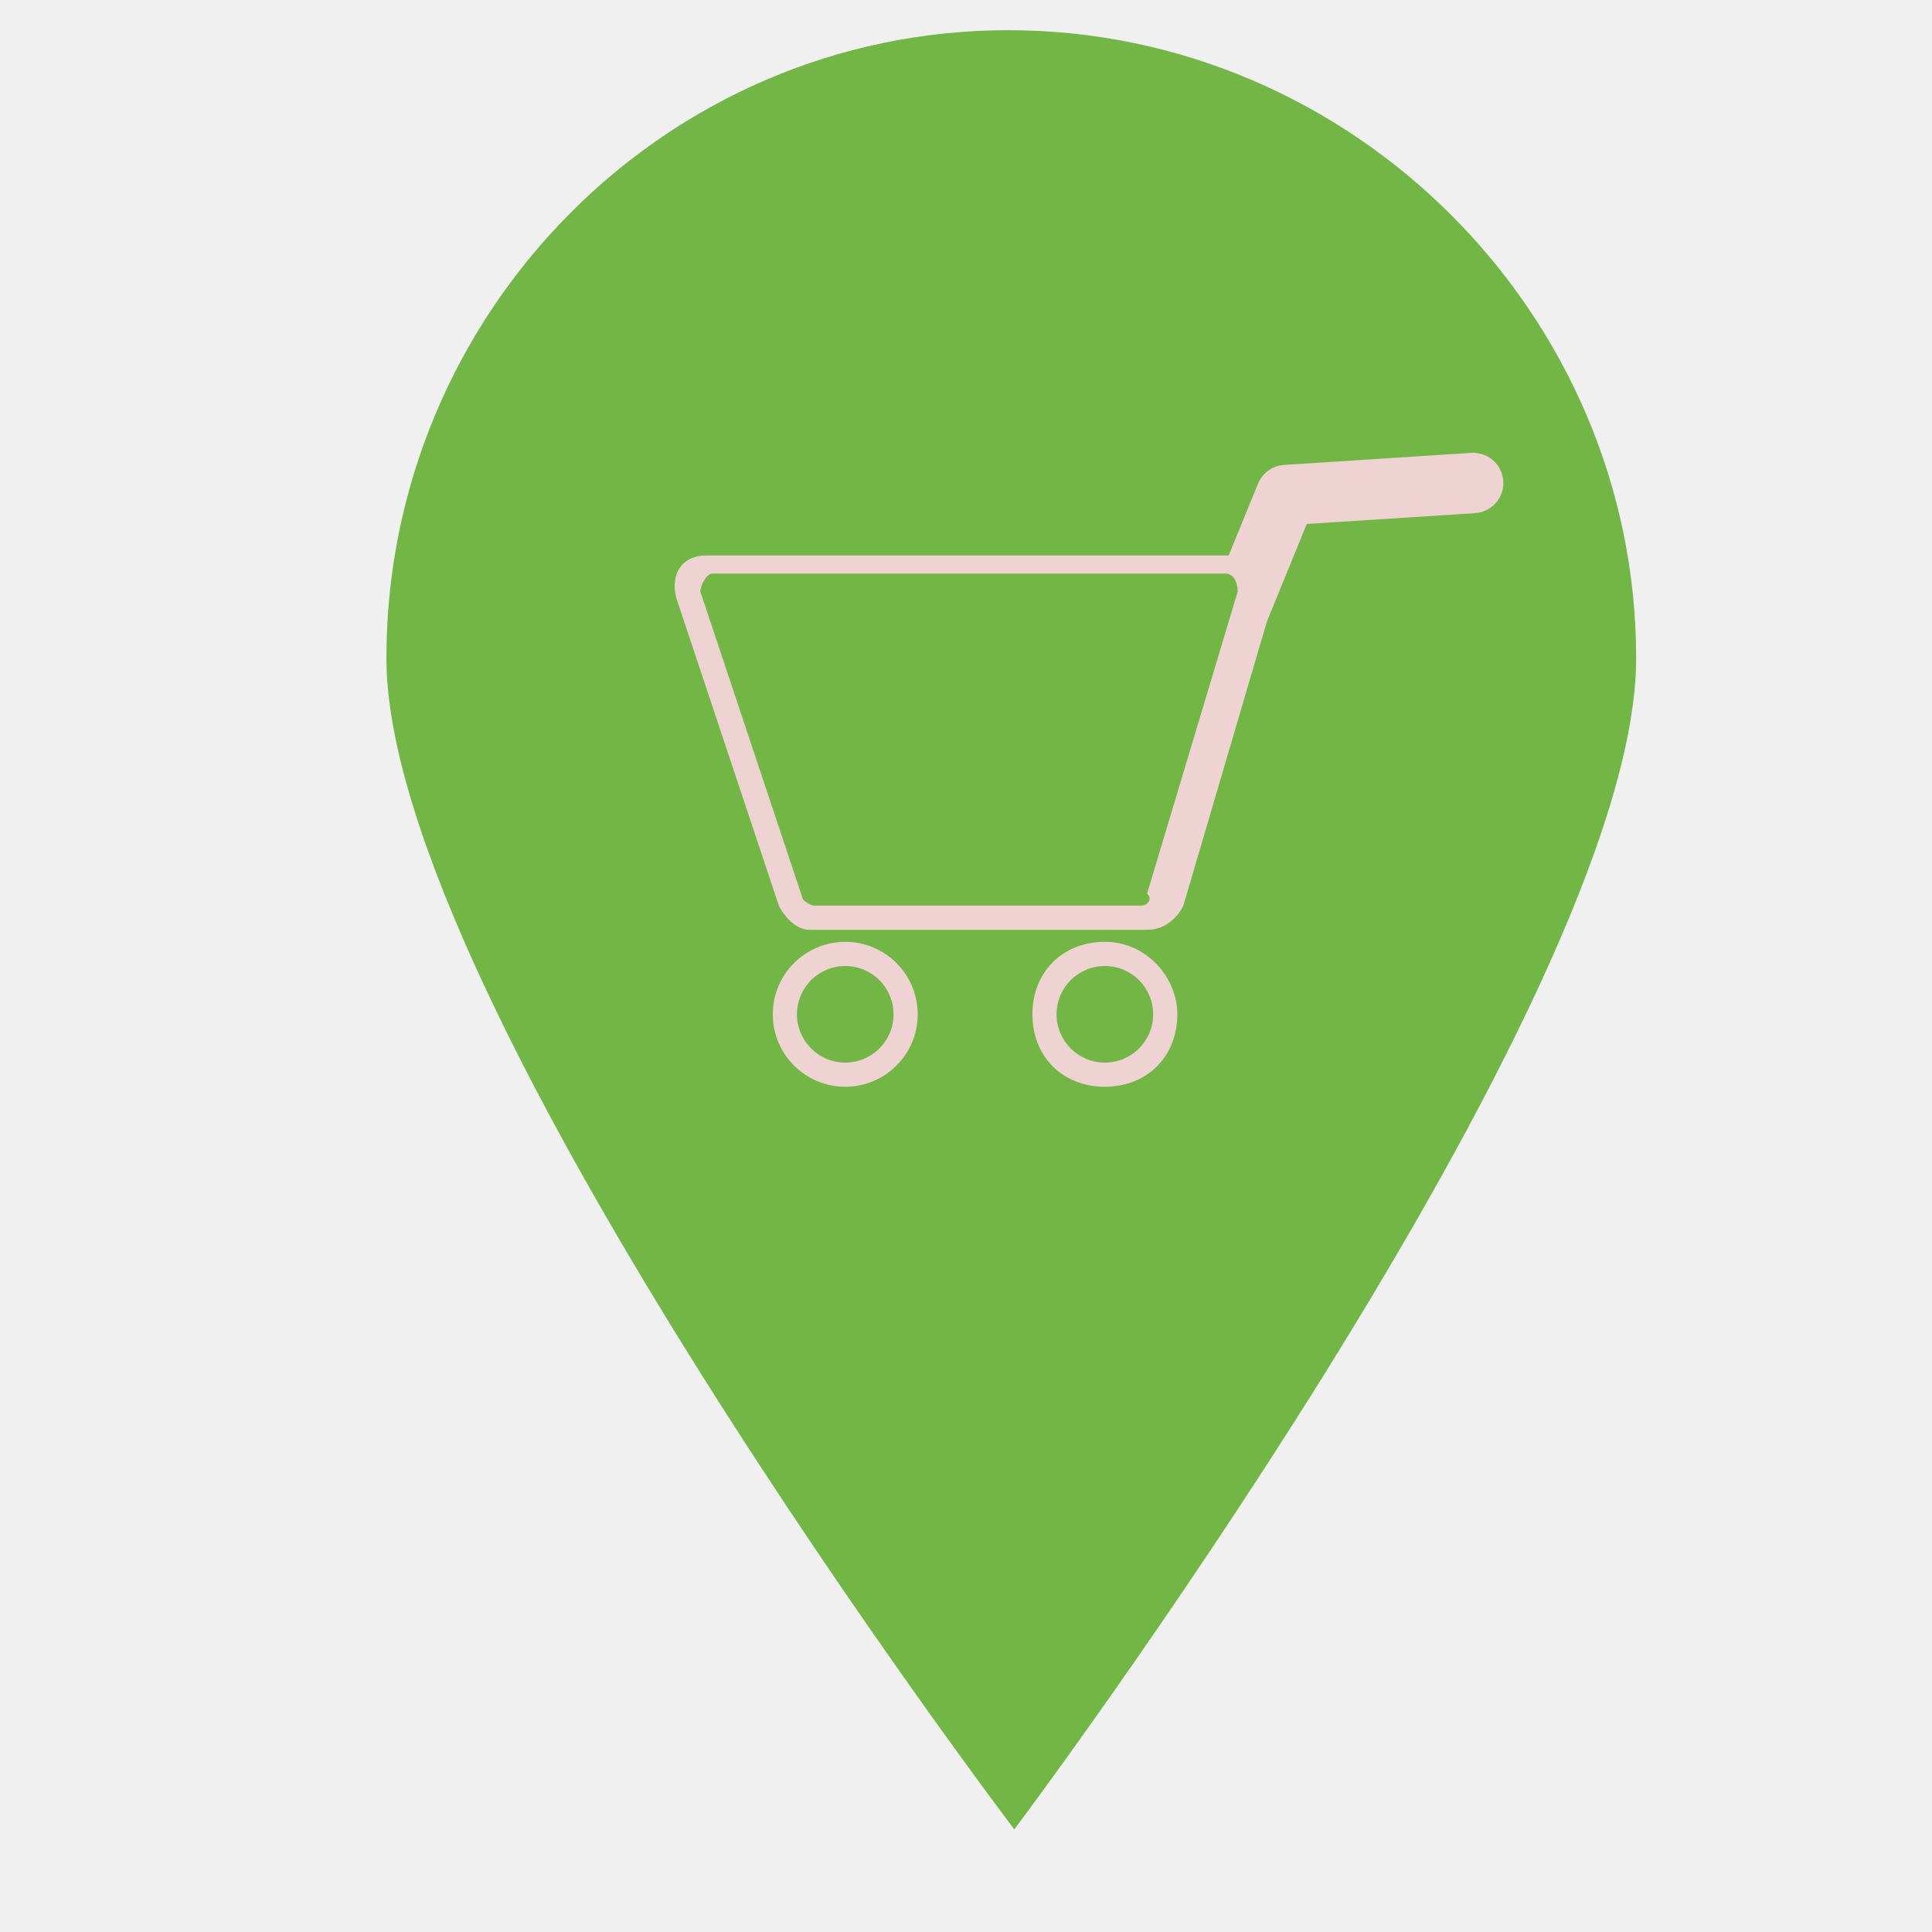
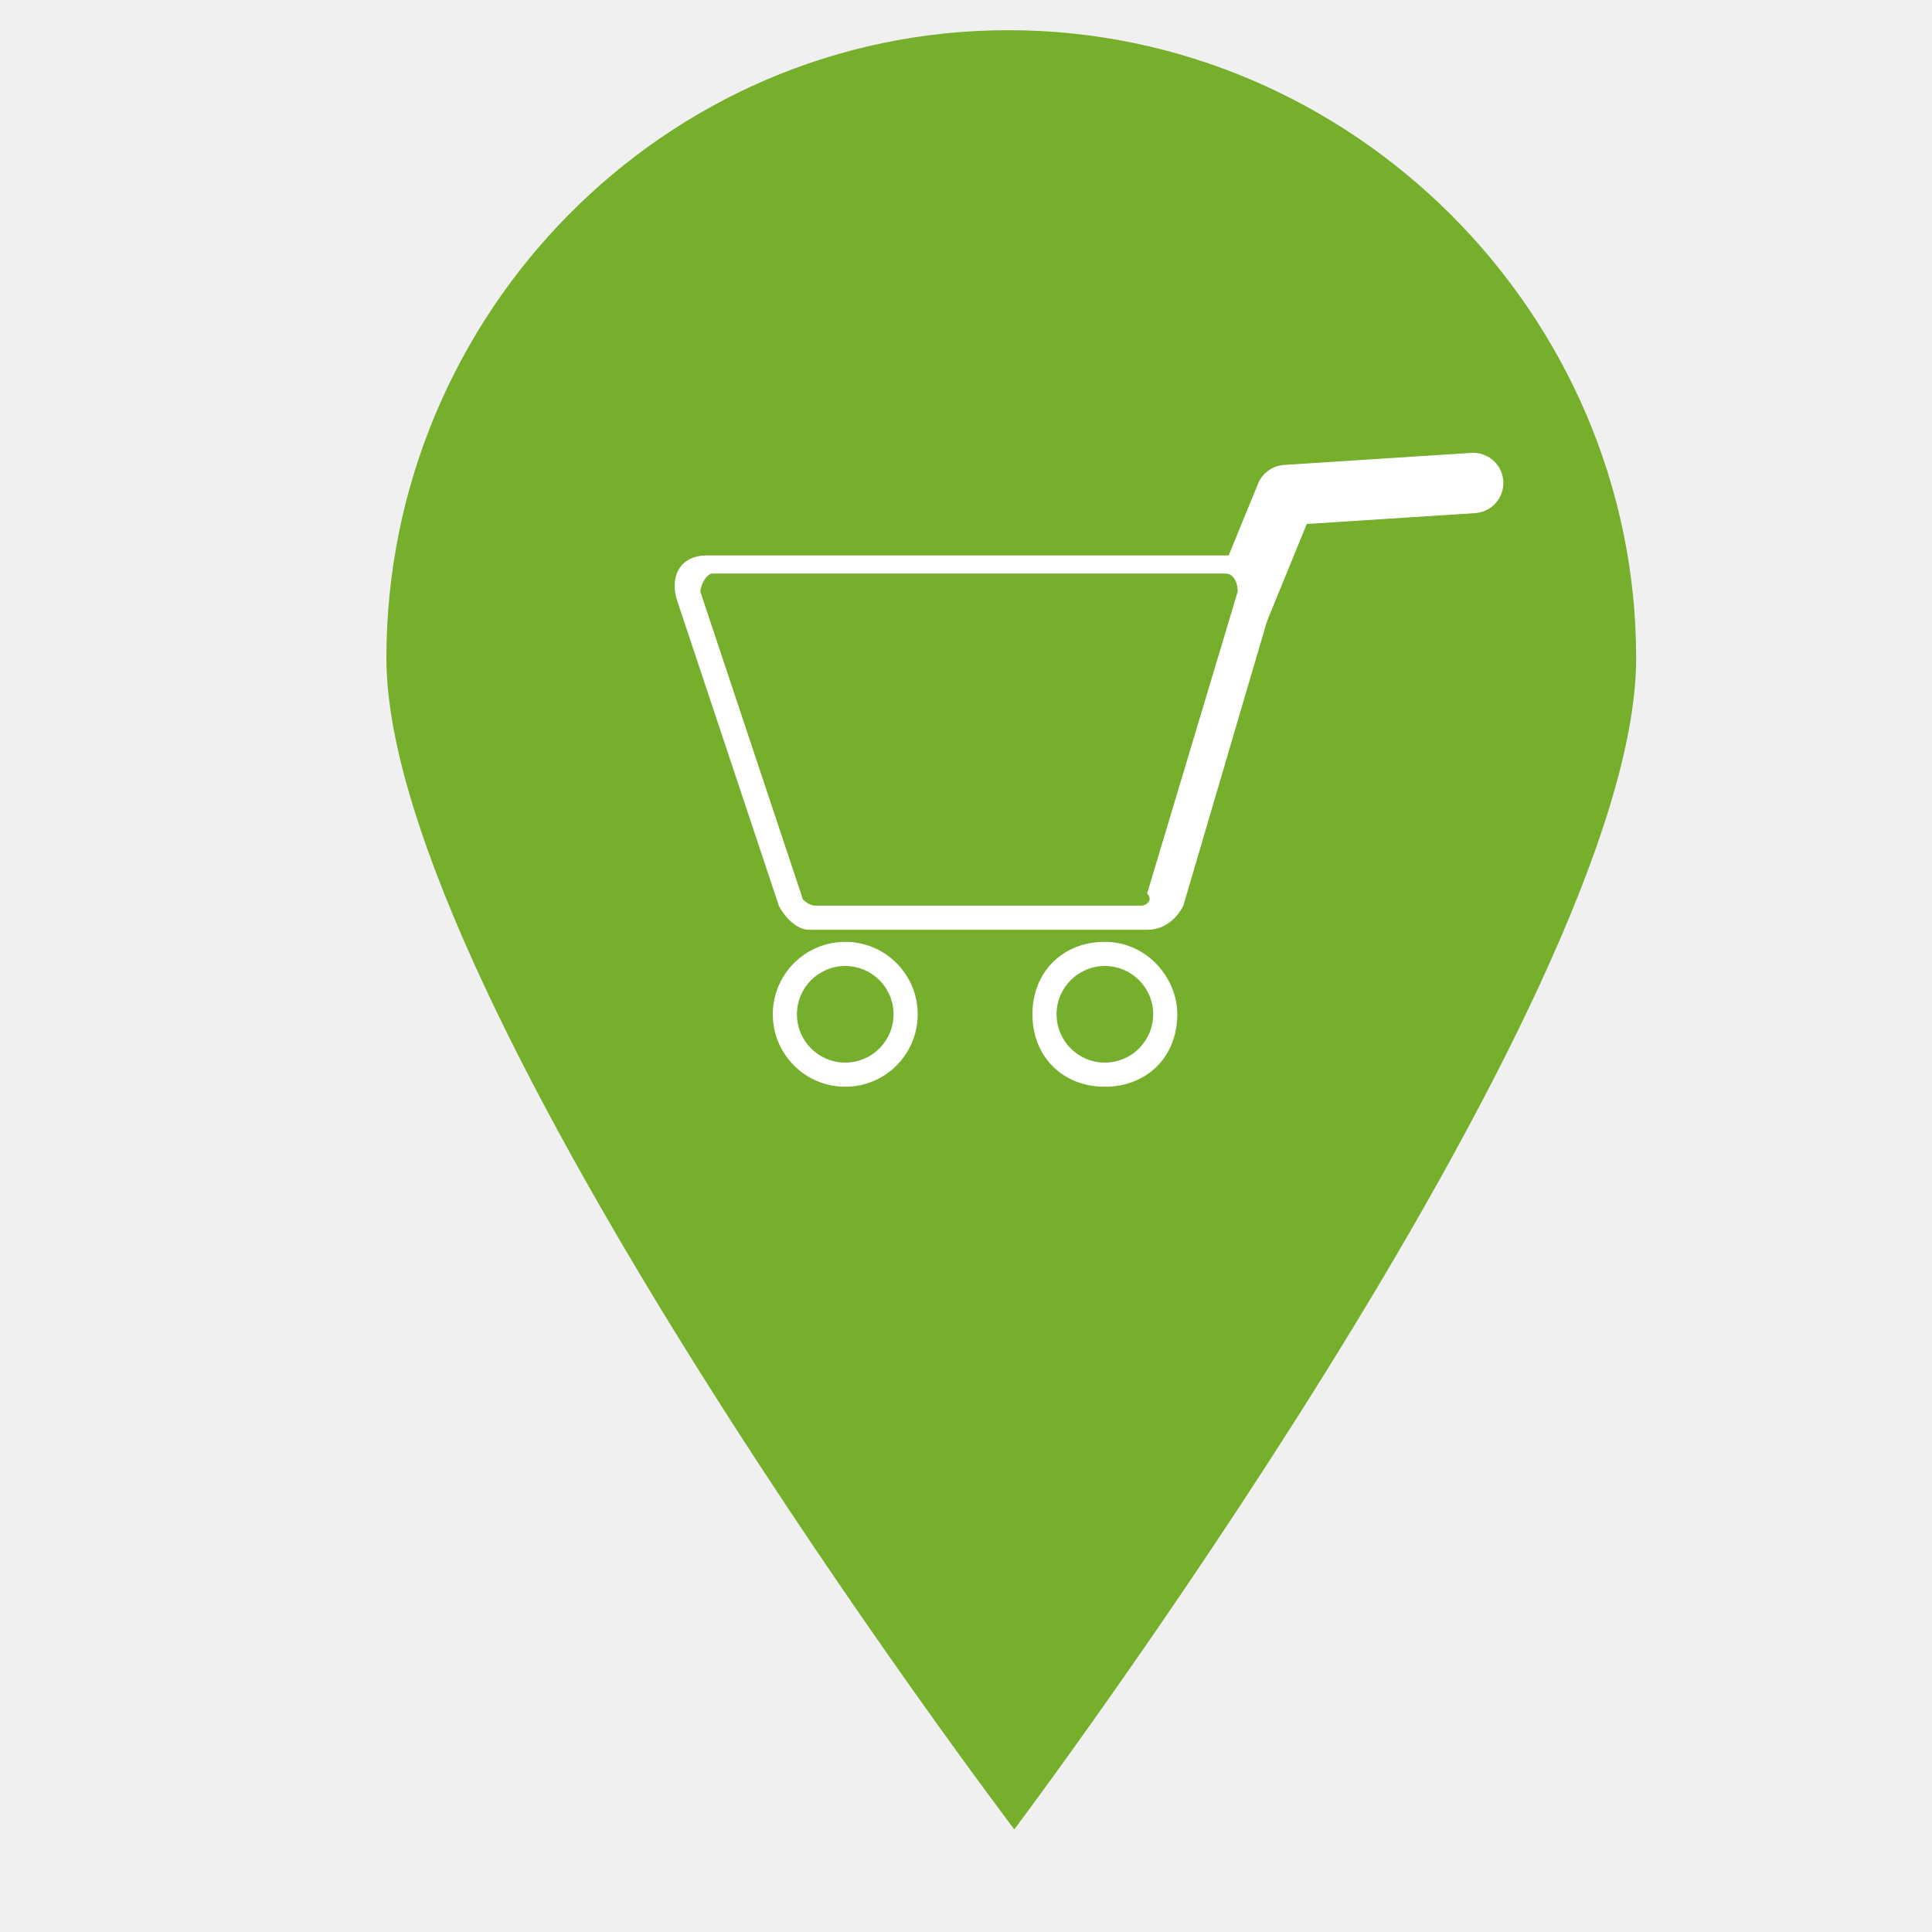
<svg xmlns="http://www.w3.org/2000/svg" version="1.1" id="Слой_1" x="0px" y="0px" viewBox="0 0 32 32" enable-background="new 0 0 32 32" xml:space="preserve">
-   <path fill="#72B745" d="M27.1,10.9c0,5.7-10.3,19.4-10.3,19.4S6.4,16.6,6.4,10.9S11,0.5,16.7,0.5S27.1,5.2,27.1,10.9z" />
-   <polyline fill="none" stroke="#EFD3D3" stroke-linecap="round" stroke-linejoin="round" stroke-miterlimit="10" points="20.4,10.4   21.3,8.2 24.4,8 " />
-   <path fill="#EFD3D3" d="M19,15.4l-5.6,0c-0.2,0-0.4-0.2-0.5-0.4l-1.7-5.1c-0.1-0.4,0.1-0.7,0.5-0.7h8.9c0.4,0,0.6,0.4,0.5,0.7  L19.6,15C19.5,15.2,19.3,15.4,19,15.4z" />
-   <path fill="#72B745" d="M18.9,15l-5.4,0c-0.1,0-0.2-0.1-0.2-0.1l-1.7-5.1c0-0.1,0.1-0.3,0.2-0.3h8.5c0.1,0,0.2,0.1,0.2,0.3l-1.5,5  C19.1,14.9,19,15,18.9,15z" />
-   <circle fill="#EFD3D3" cx="14" cy="16.8" r="1.2" />
-   <circle fill="#72B745" cx="14" cy="16.8" r="0.8" />
-   <path fill="#EFD3D3" d="M18.3,15.6c-0.7,0-1.2,0.5-1.2,1.2c0,0.7,0.5,1.2,1.2,1.2c0.7,0,1.2-0.5,1.2-1.2  C19.5,16.2,19,15.6,18.3,15.6" />
-   <circle fill="#72B745" cx="18.3" cy="16.8" r="0.8" />
+   <path fill="#75AF2C" d="M27.1,10.9c0,5.7-10.3,19.4-10.3,19.4S6.4,16.6,6.4,10.9S11,0.5,16.7,0.5S27.1,5.2,27.1,10.9z" />
+   <polyline fill="none" stroke="#FFFFFF" stroke-linecap="round" stroke-linejoin="round" stroke-miterlimit="10" points="20.4,10.4   21.3,8.2 24.4,8 " />
+   <path fill="#FFFFFF" d="M19,15.4l-5.6,0c-0.2,0-0.4-0.2-0.5-0.4l-1.7-5.1c-0.1-0.4,0.1-0.7,0.5-0.7h8.9c0.4,0,0.6,0.4,0.5,0.7  L19.6,15C19.5,15.2,19.3,15.4,19,15.4z" />
+   <path fill="#75AF2C" d="M18.9,15l-5.4,0c-0.1,0-0.2-0.1-0.2-0.1l-1.7-5.1c0-0.1,0.1-0.3,0.2-0.3h8.5c0.1,0,0.2,0.1,0.2,0.3l-1.5,5  C19.1,14.9,19,15,18.9,15z" />
+   <circle fill="#FFFFFF" cx="14" cy="16.8" r="1.2" />
+   <circle fill="#75AF2C" cx="14" cy="16.8" r="0.8" />
+   <path fill="#FFFFFF" d="M18.3,15.6c-0.7,0-1.2,0.5-1.2,1.2c0,0.7,0.5,1.2,1.2,1.2c0.7,0,1.2-0.5,1.2-1.2  C19.5,16.2,19,15.6,18.3,15.6" />
+   <circle fill="#75AF2C" cx="18.3" cy="16.8" r="0.8" />
</svg>
